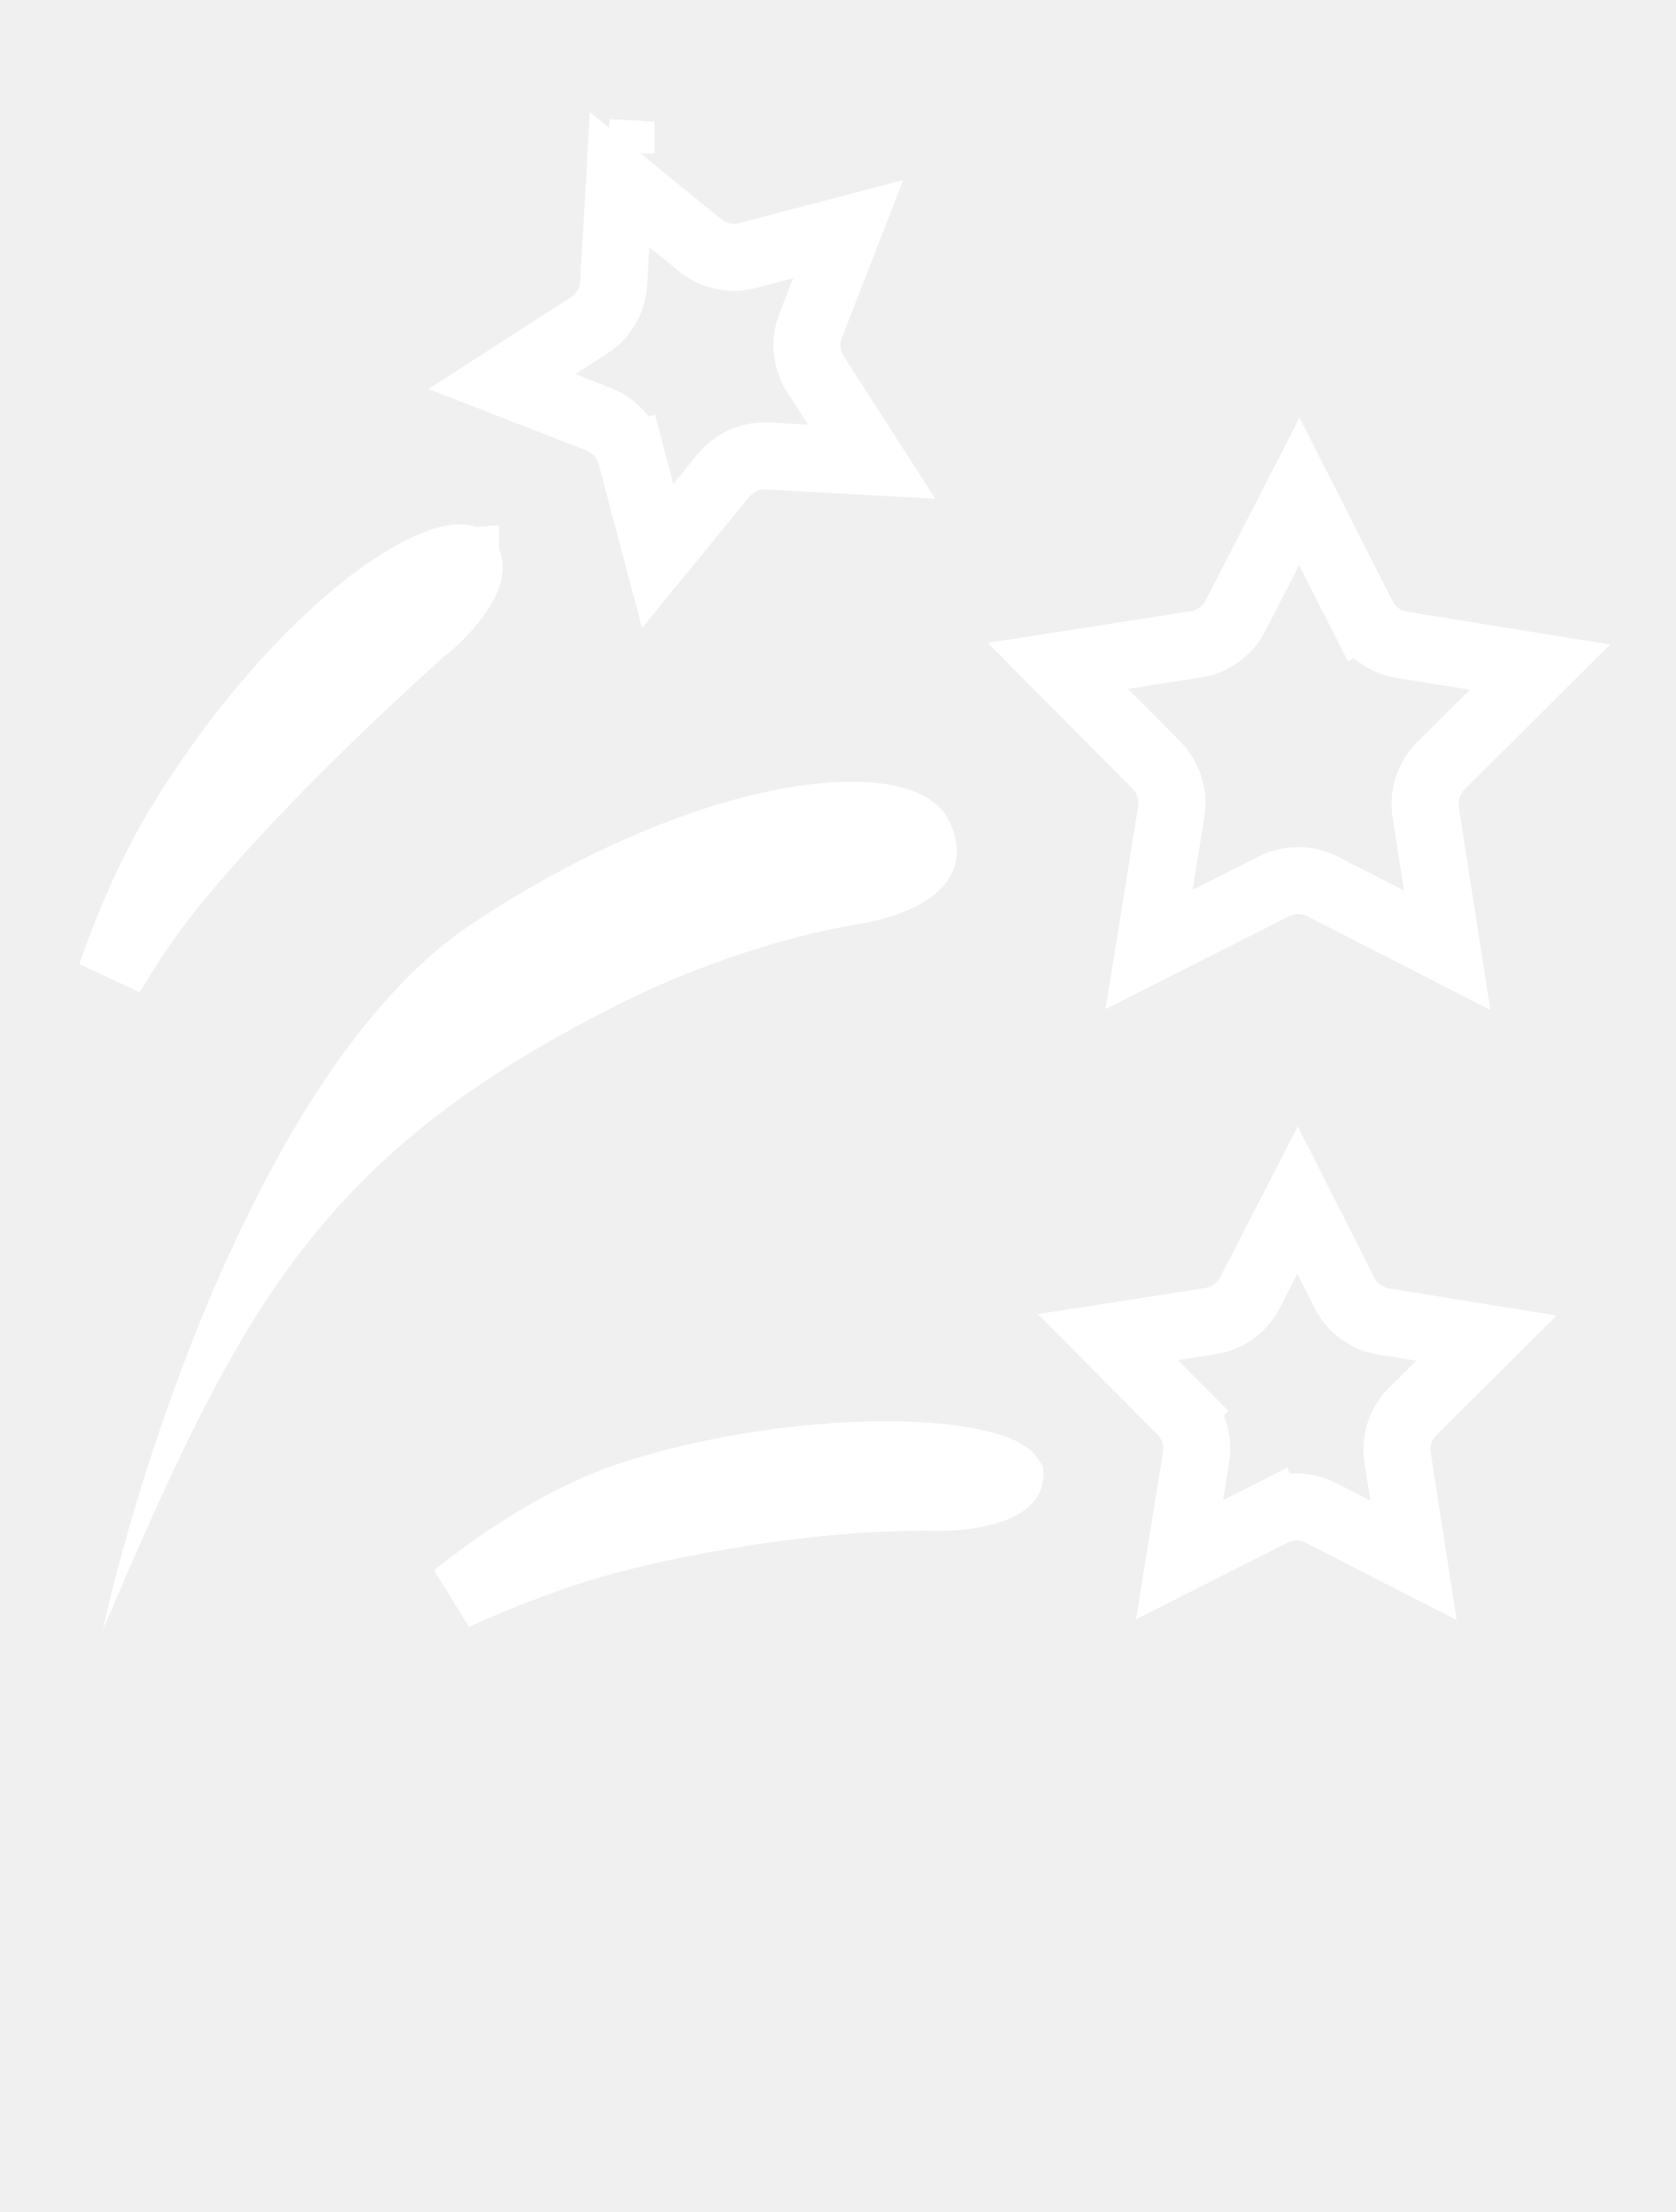
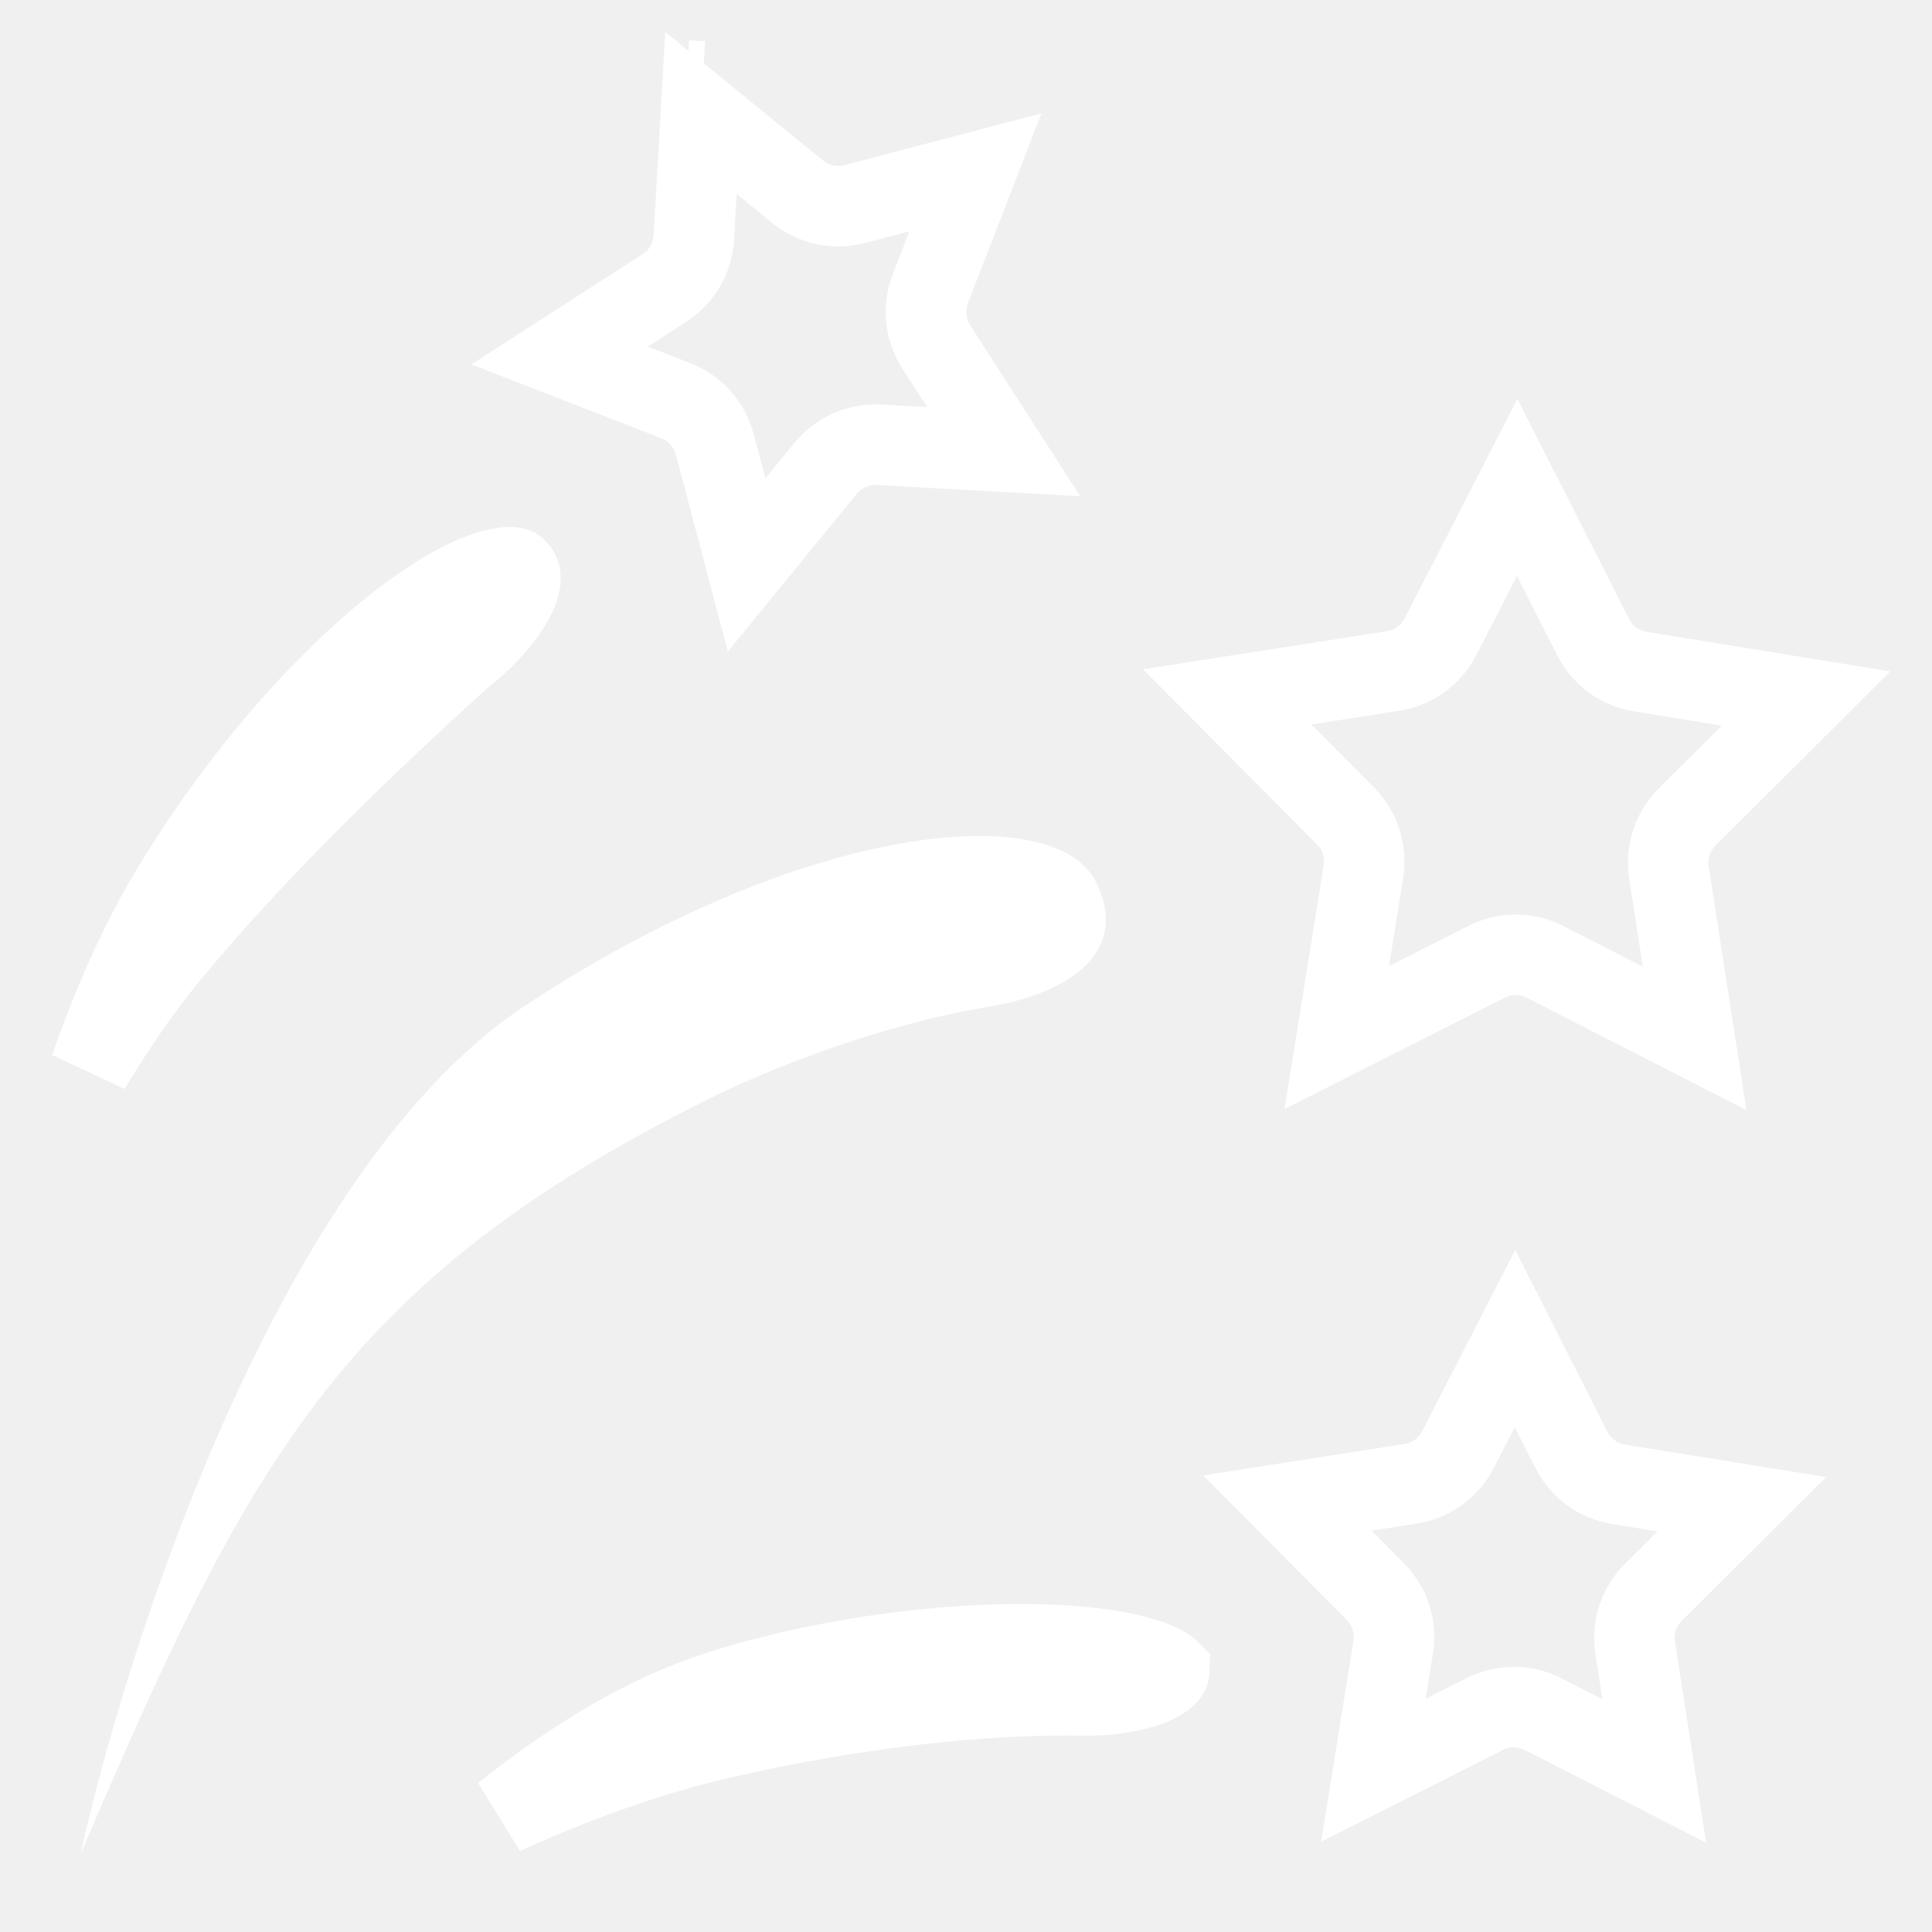
- <svg xmlns="http://www.w3.org/2000/svg" width="25" height="33" viewBox="0 0 25 33" fill="none">
-   <path d="M6.276 9.435L6.259 9.448L6.244 9.462C5.159 10.447 3.702 11.83 2.586 13.198C2.289 13.562 1.97 14.018 1.654 14.548C1.943 13.721 2.287 12.95 2.685 12.296C3.566 10.85 4.609 9.701 5.499 9.012C5.947 8.665 6.331 8.455 6.615 8.368C6.756 8.324 6.848 8.319 6.901 8.325C6.925 8.327 6.937 8.332 6.941 8.334C6.944 8.335 6.944 8.336 6.945 8.336L6.945 8.337C6.993 8.386 7.002 8.423 7.001 8.465C7 8.525 6.975 8.619 6.902 8.749C6.754 9.01 6.486 9.275 6.276 9.435Z" stroke="white" />
-   <path d="M7.052 13.774C3.983 15.808 2.094 21.782 1.535 24.311C3.597 19.497 4.75 17.207 9.341 14.927C10.156 14.522 11.526 13.997 12.784 13.79C13.915 13.603 14.559 13.052 14.148 12.229C13.634 11.2 10.497 11.491 7.052 13.774Z" fill="white" />
-   <path d="M6.787 23.817C7.65 23.127 8.567 22.57 9.474 22.282C10.739 21.879 12.213 21.685 13.375 21.704C13.96 21.714 14.434 21.777 14.752 21.878C14.912 21.928 15.005 21.98 15.051 22.016C15.055 22.02 15.059 22.022 15.061 22.025C15.061 22.052 15.052 22.064 15.042 22.077C15.017 22.108 14.957 22.157 14.837 22.206C14.594 22.305 14.258 22.342 14.019 22.338C12.825 22.317 11.624 22.469 10.729 22.623C10.28 22.701 9.905 22.779 9.64 22.839C9.508 22.869 9.404 22.894 9.331 22.912C9.295 22.92 9.267 22.927 9.248 22.932L9.226 22.938L9.224 22.939L9.213 22.941L9.169 22.952C9.132 22.962 9.078 22.976 9.009 22.995C8.872 23.033 8.675 23.09 8.434 23.169C8.004 23.311 7.428 23.522 6.787 23.817Z" fill="white" stroke="white" />
-   <path d="M18.429 9.187L19.382 7.332L20.326 9.192L20.772 8.966L20.326 9.192C20.441 9.42 20.659 9.579 20.912 9.62L22.971 9.953L21.493 11.425C21.312 11.606 21.228 11.862 21.267 12.115L21.587 14.176L19.729 13.225C19.502 13.109 19.232 13.108 19.004 13.223L17.141 14.165L17.472 12.105C17.512 11.852 17.43 11.595 17.25 11.414L15.779 9.934L17.841 9.612C18.093 9.573 18.312 9.415 18.429 9.187Z" stroke="white" />
-   <path d="M17.619 21.048L17.265 21.4L17.619 21.048L16.527 19.948L18.058 19.709C18.311 19.669 18.53 19.512 18.646 19.284L19.355 17.905L20.056 19.288C20.171 19.516 20.389 19.675 20.642 19.716L22.172 19.963L21.073 21.057C20.892 21.237 20.808 21.494 20.848 21.746L21.085 23.278L19.705 22.571C19.477 22.455 19.208 22.454 18.98 22.569L19.18 22.966L18.98 22.569L17.596 23.268L17.842 21.738C17.882 21.486 17.8 21.229 17.619 21.048Z" stroke="white" />
-   <path d="M9.154 4.227L9.242 2.679L10.444 3.659C10.642 3.82 10.905 3.877 11.153 3.812L12.652 3.418L12.091 4.863C11.999 5.101 12.026 5.37 12.165 5.585L13.003 6.888L11.455 6.802C11.2 6.788 10.953 6.896 10.791 7.094L9.81 8.294L9.414 6.796L8.931 6.924L9.414 6.796C9.349 6.549 9.169 6.348 8.931 6.255L7.486 5.693L8.789 4.853C9.004 4.715 9.139 4.482 9.154 4.227ZM9.264 2.289L9.264 2.288L9.065 2.277L9.264 2.288C9.264 2.288 9.264 2.288 9.264 2.289Z" stroke="white" />
+ <svg xmlns="http://www.w3.org/2000/svg" width="24" height="24" viewBox="0 0 24 24" fill="none">
+   <path d="M5.741 8.159L5.725 8.171L5.709 8.185C4.624 9.17 3.167 10.553 2.051 11.921C1.754 12.285 1.435 12.741 1.119 13.271C1.408 12.444 1.752 11.673 2.15 11.019C3.031 9.573 4.074 8.424 4.964 7.735C5.413 7.388 5.796 7.178 6.08 7.091C6.221 7.048 6.314 7.042 6.366 7.048C6.39 7.051 6.402 7.055 6.406 7.057C6.409 7.058 6.41 7.059 6.41 7.06C6.458 7.109 6.467 7.146 6.466 7.188C6.465 7.248 6.44 7.343 6.367 7.472C6.22 7.733 5.951 7.998 5.741 8.159Z" stroke="white" />
+   <path d="M6.516 12.498C3.448 14.531 1.559 20.505 1 23.034C3.062 18.22 4.215 15.93 8.806 13.65C9.62 13.245 10.991 12.72 12.248 12.513C13.379 12.326 14.024 11.775 13.613 10.952C13.099 9.923 9.962 10.214 6.516 12.498Z" fill="white" />
+   <path d="M6.251 22.54C7.115 21.85 8.032 21.293 8.938 21.005C10.203 20.602 11.678 20.408 12.84 20.427C13.424 20.437 13.898 20.5 14.217 20.601C14.377 20.651 14.47 20.703 14.516 20.739C14.52 20.742 14.523 20.745 14.526 20.748C14.525 20.775 14.517 20.787 14.507 20.8C14.482 20.831 14.422 20.88 14.302 20.929C14.058 21.028 13.723 21.065 13.484 21.061C12.289 21.04 11.089 21.192 10.194 21.346C9.745 21.424 9.369 21.502 9.105 21.562C8.973 21.592 8.868 21.617 8.796 21.634C8.76 21.643 8.732 21.65 8.713 21.655L8.69 21.661L8.688 21.662L8.678 21.664L8.634 21.675C8.596 21.685 8.542 21.699 8.474 21.718C8.336 21.756 8.14 21.813 7.898 21.892C7.468 22.034 6.892 22.245 6.251 22.54Z" fill="white" stroke="white" />
+   <path d="M19.791 7.915L18.847 6.055L17.894 7.91C17.777 8.138 17.558 8.296 17.306 8.335L15.244 8.657L16.715 10.137C16.895 10.319 16.977 10.575 16.937 10.828L16.606 12.888L18.469 11.947C18.697 11.831 18.966 11.832 19.194 11.949L21.051 12.899L20.732 10.838C20.693 10.585 20.777 10.329 20.958 10.149L22.436 8.677L20.376 8.343C20.124 8.303 19.906 8.144 19.791 7.915ZM19.791 7.915L20.237 7.689" stroke="white" />
+   <path d="M17.084 19.77L16.73 20.123M17.084 19.77L15.992 18.671L17.524 18.432C17.776 18.392 17.995 18.235 18.112 18.007L18.82 16.628L19.521 18.011C19.637 18.239 19.854 18.398 20.107 18.439L21.637 18.686L20.539 19.78C20.358 19.96 20.273 20.216 20.313 20.469L20.55 22L19.17 21.294C18.943 21.178 18.673 21.177 18.445 21.292M17.084 19.77C17.265 19.952 17.347 20.209 17.307 20.461L17.061 21.991L18.445 21.292M18.445 21.292L18.645 21.689" stroke="white" />
+   <path d="M8.879 5.519L9.275 7.018L10.256 5.818C10.418 5.62 10.665 5.511 10.92 5.525L12.468 5.611L11.63 4.308C11.491 4.093 11.464 3.824 11.557 3.586L12.117 2.141L10.618 2.535C10.37 2.6 10.107 2.543 9.909 2.382L8.707 1.403L8.619 2.95C8.605 3.205 8.469 3.438 8.254 3.577L6.951 4.416L8.396 4.978C8.634 5.071 8.814 5.272 8.879 5.519ZM8.879 5.519L8.396 5.647M8.729 1.012L8.53 1M8.729 1.012C8.729 1.012 8.729 1.012 8.729 1.012Z" stroke="white" />
</svg>
